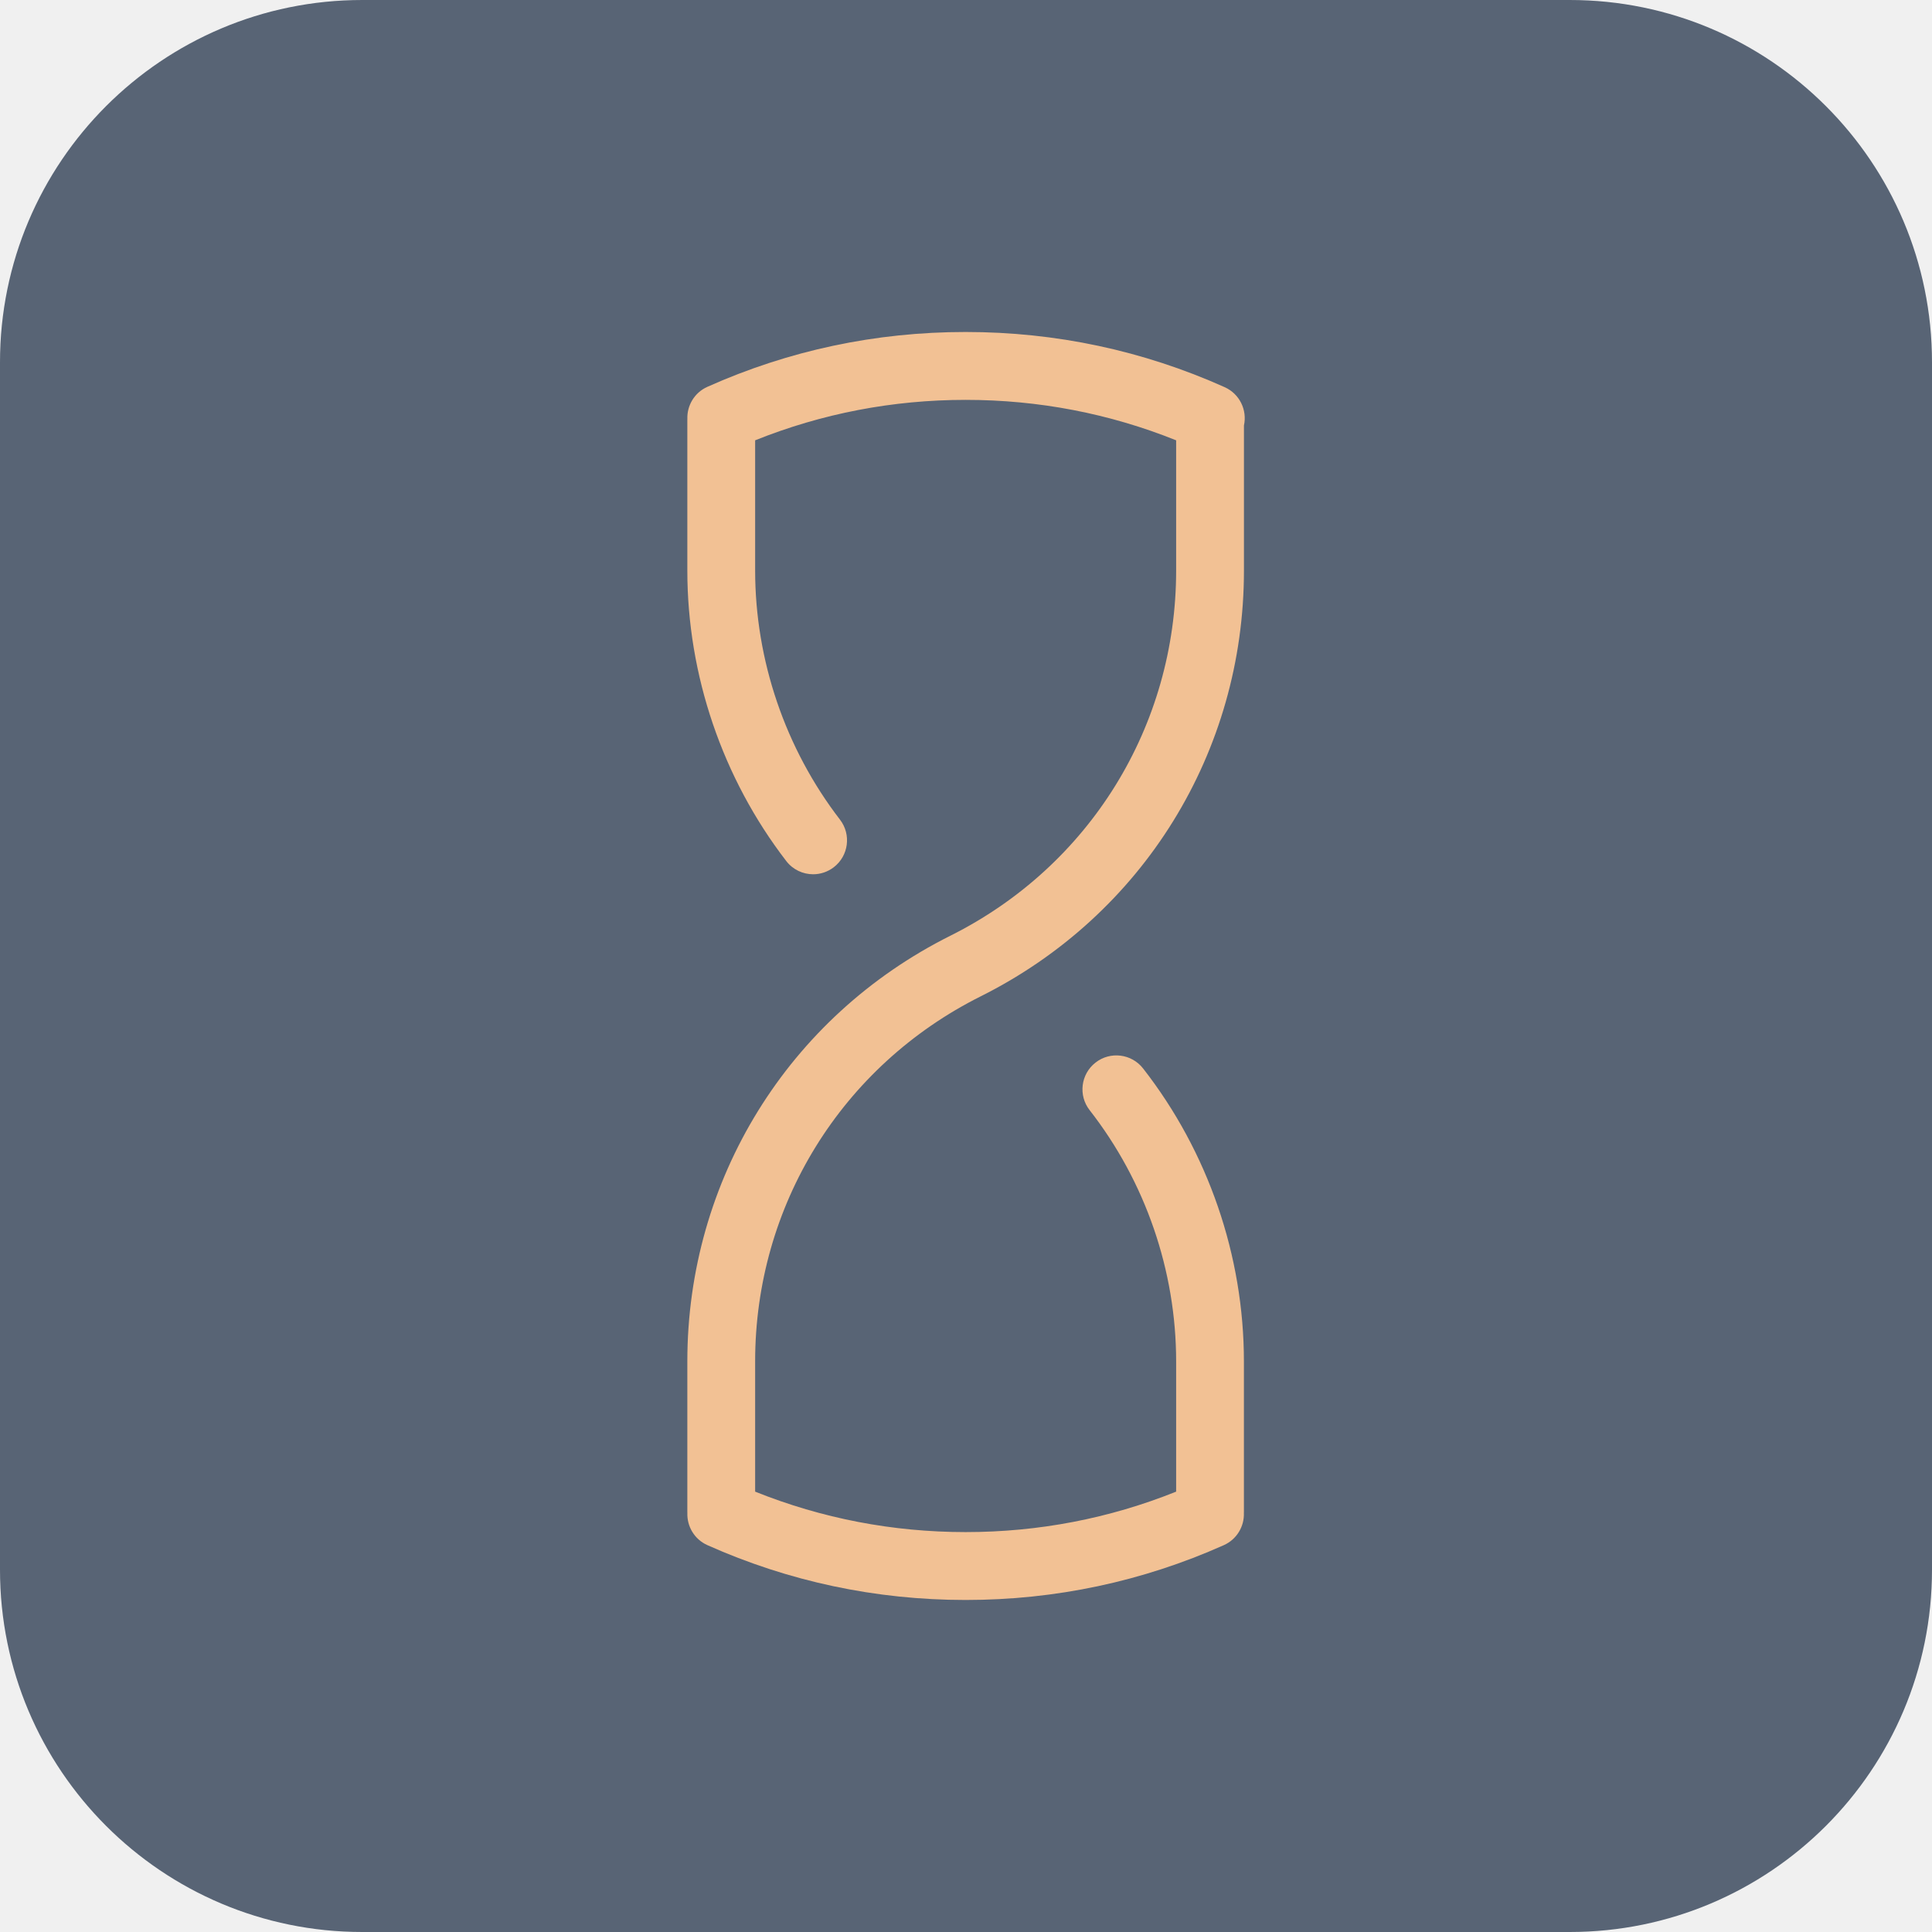
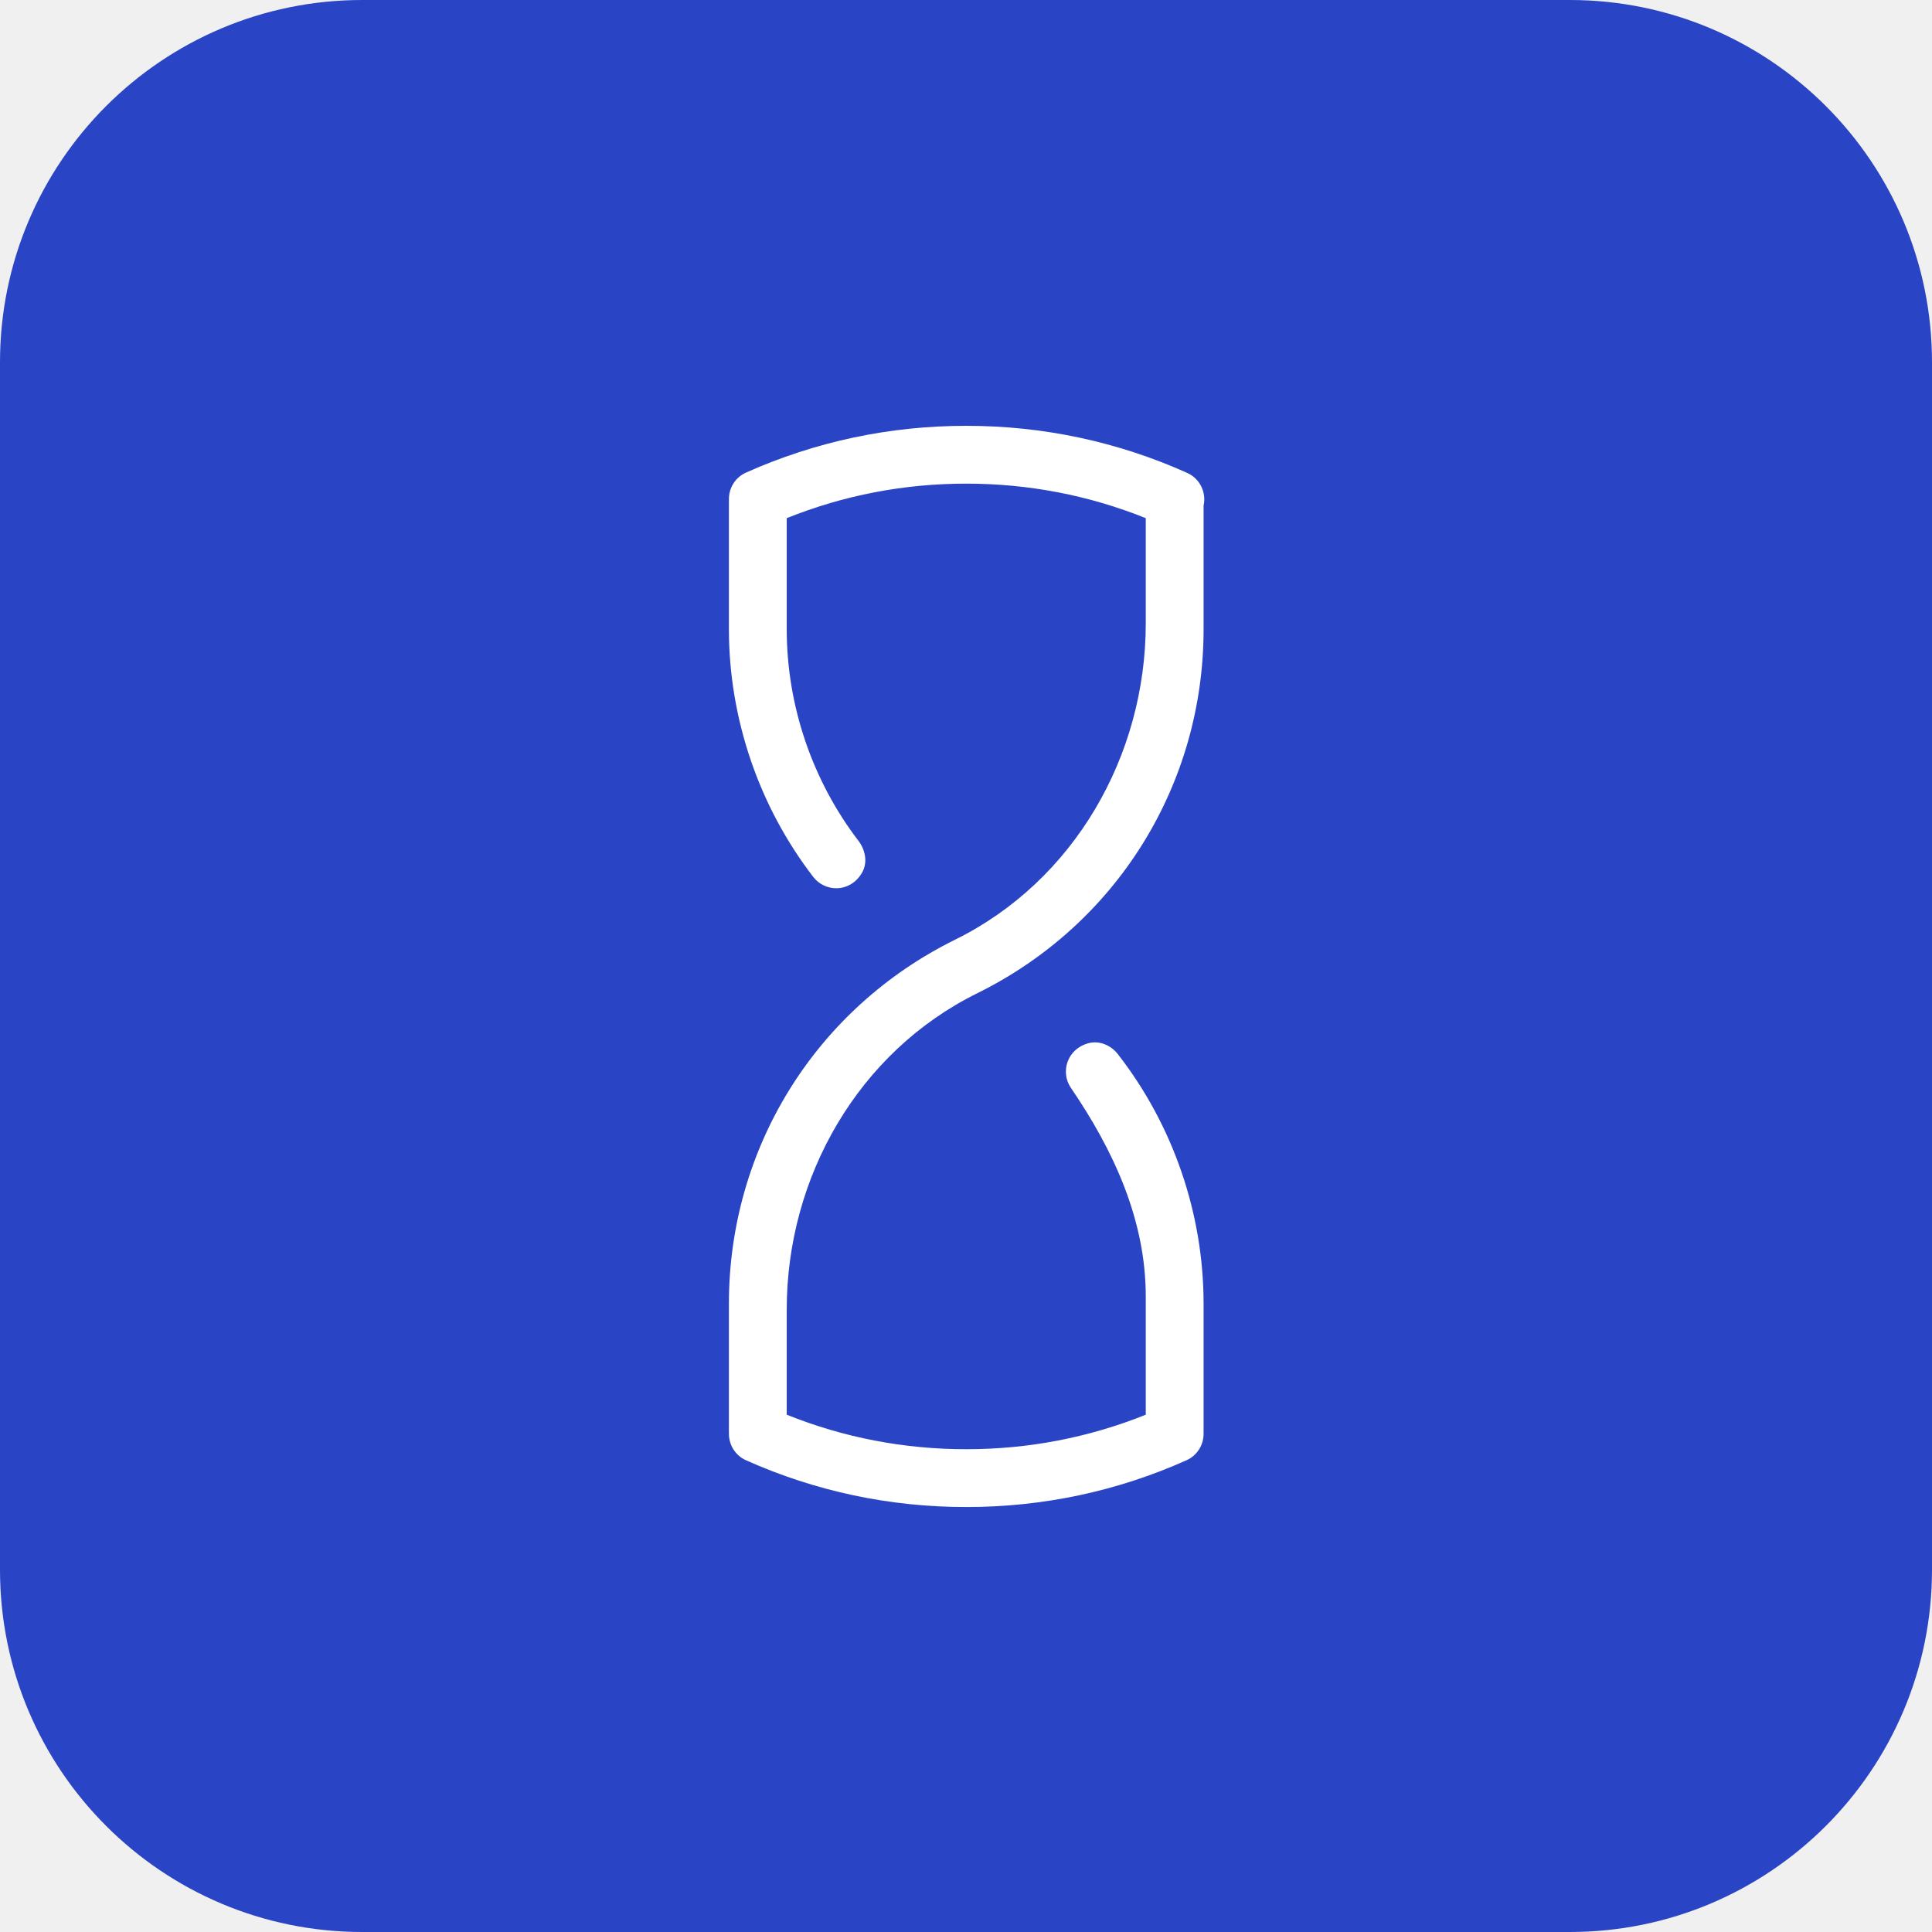
- <svg xmlns="http://www.w3.org/2000/svg" viewBox="0 0 512 512">
-   <rect width="512" height="512" rx="96" fill="#586475" />
-   <g transform="translate(256 256) scale(1) translate(-256 -256)">
-     <path fill="#F2C194" d="M329.65,400.71v-39.91c0-28-9.49-55.57-26.72-77.65-3.05-3.91-8.7-4.61-12.61-1.55-3.91,3.05-4.61,8.7-1.55,12.61,14.78,18.93,22.92,42.58,22.92,66.59v34.5c-17.71,7.11-36.45,10.72-55.78,10.72s-38.07-3.61-55.79-10.72v-34.5c0-41.24,22.92-78.32,59.8-96.77,43.02-21.51,69.74-64.74,69.74-112.84v-38.44c.9-4.08-1.14-8.36-5.1-10.14-21.65-9.71-44.75-14.63-68.66-14.63s-46.85,4.89-68.43,14.53c-3.45,1.54-5.45,4.99-5.31,8.55,0,.07-.01.14-.01.22v39.91c0,27.7,9.31,55.04,26.22,77,1.77,2.3,4.43,3.5,7.12,3.5,1.91,0,3.84-.61,5.48-1.87,3.93-3.03,4.66-8.67,1.64-12.6-14.5-18.83-22.49-42.28-22.49-66.03v-34.5c17.72-7.11,36.45-10.72,55.79-10.72s38.07,3.61,55.78,10.72v34.5c0,41.24-22.92,78.32-59.8,96.77-43.02,21.51-69.74,64.75-69.74,112.84v39.91c0,.07,0,.14.01.22-.14,3.56,1.86,7.01,5.31,8.55,21.59,9.64,44.61,14.53,68.43,14.53s46.85-4.89,68.43-14.53c3.45-1.54,5.45-4.99,5.31-8.55,0-.07.01-.14.01-.21Z" />
-   </g>
+ <svg xmlns="http://www.w3.org/2000/svg" viewBox="0 0 512 512" role="img" aria-label="J8NIX">
+   <rect width="512" height="512" rx="96" fill="#2A44C6" />
+   <path fill="#FFFFFF" transform="translate(256 256) scale(6.4869) translate(-70.35 -38.7)" d="M80.056 57.741L80.056 52.495C80.056 48.817 78.810 45.195 76.548 42.294C76.267 41.934 75.794 41.736 75.354 41.854C74.476 42.088 74.196 43.036 74.636 43.680C76.390 46.246 77.694 49.090 77.694 52.198L77.694 57.031C75.365 57.966 72.902 58.441 70.360 58.441C67.818 58.441 65.355 57.966 63.026 57.031L63.026 52.737C63.026 47.319 65.954 42.211 70.812 39.812C76.511 36.998 80.056 31.291 80.056 24.940L80.056 19.887C80.175 19.352 79.906 18.788 79.386 18.555C76.540 17.279 73.503 16.632 70.360 16.632C67.228 16.632 64.202 17.275 61.364 18.542C60.910 18.744 60.648 19.198 60.666 19.666C60.665 19.675 60.664 19.685 60.664 19.694L60.664 24.940C60.664 28.582 61.888 32.176 64.111 35.062C64.344 35.364 64.694 35.523 65.048 35.523C65.456 35.523 65.869 35.312 66.114 34.867C66.338 34.460 66.237 33.954 65.955 33.584C64.066 31.116 63.026 28.048 63.026 24.940L63.026 20.404C65.355 19.469 67.818 18.994 70.360 18.994C72.902 18.994 75.365 19.469 77.694 20.404L77.694 24.698C77.694 30.116 74.766 35.224 69.908 37.623C64.209 40.437 60.664 46.144 60.664 52.495L60.664 57.741C60.664 57.751 60.665 57.760 60.666 57.769C60.648 58.237 60.910 58.691 61.364 58.893C64.201 60.161 67.228 60.803 70.360 60.803C73.492 60.803 76.519 60.161 79.356 58.893C79.810 58.691 80.073 58.237 80.055 57.769C80.055 57.759 80.056 57.750 80.056 57.741" />
</svg>
